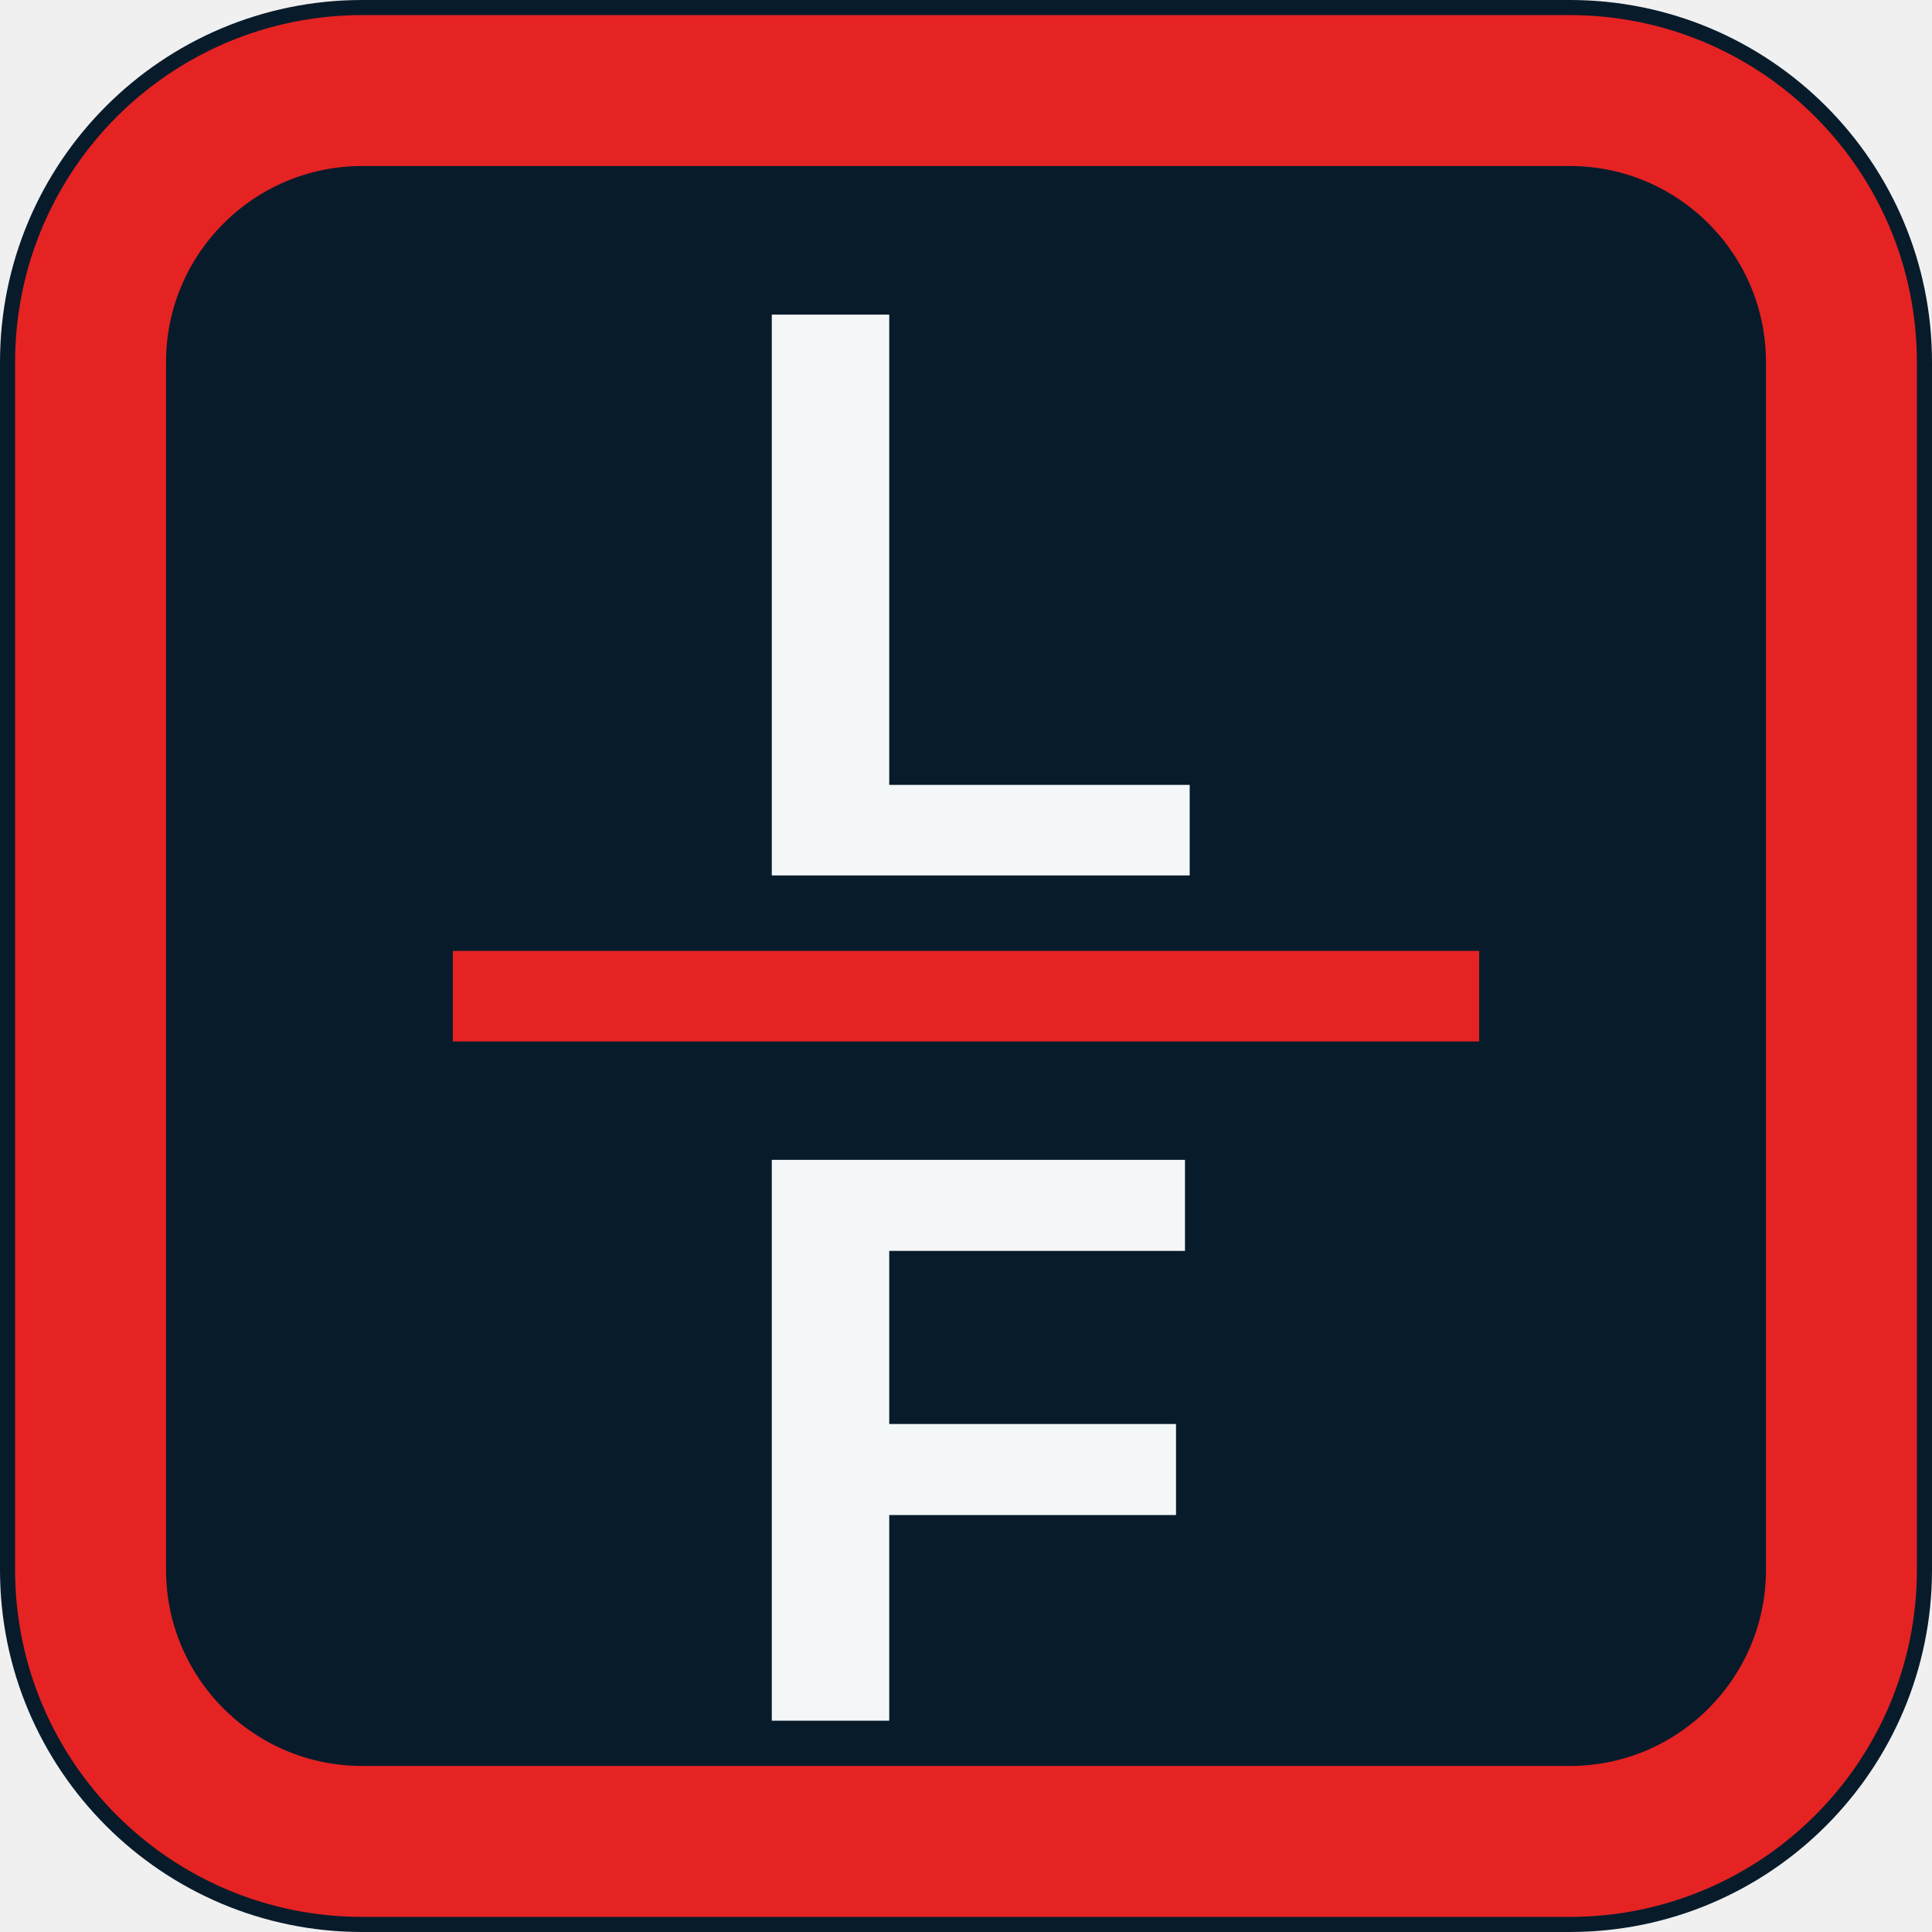
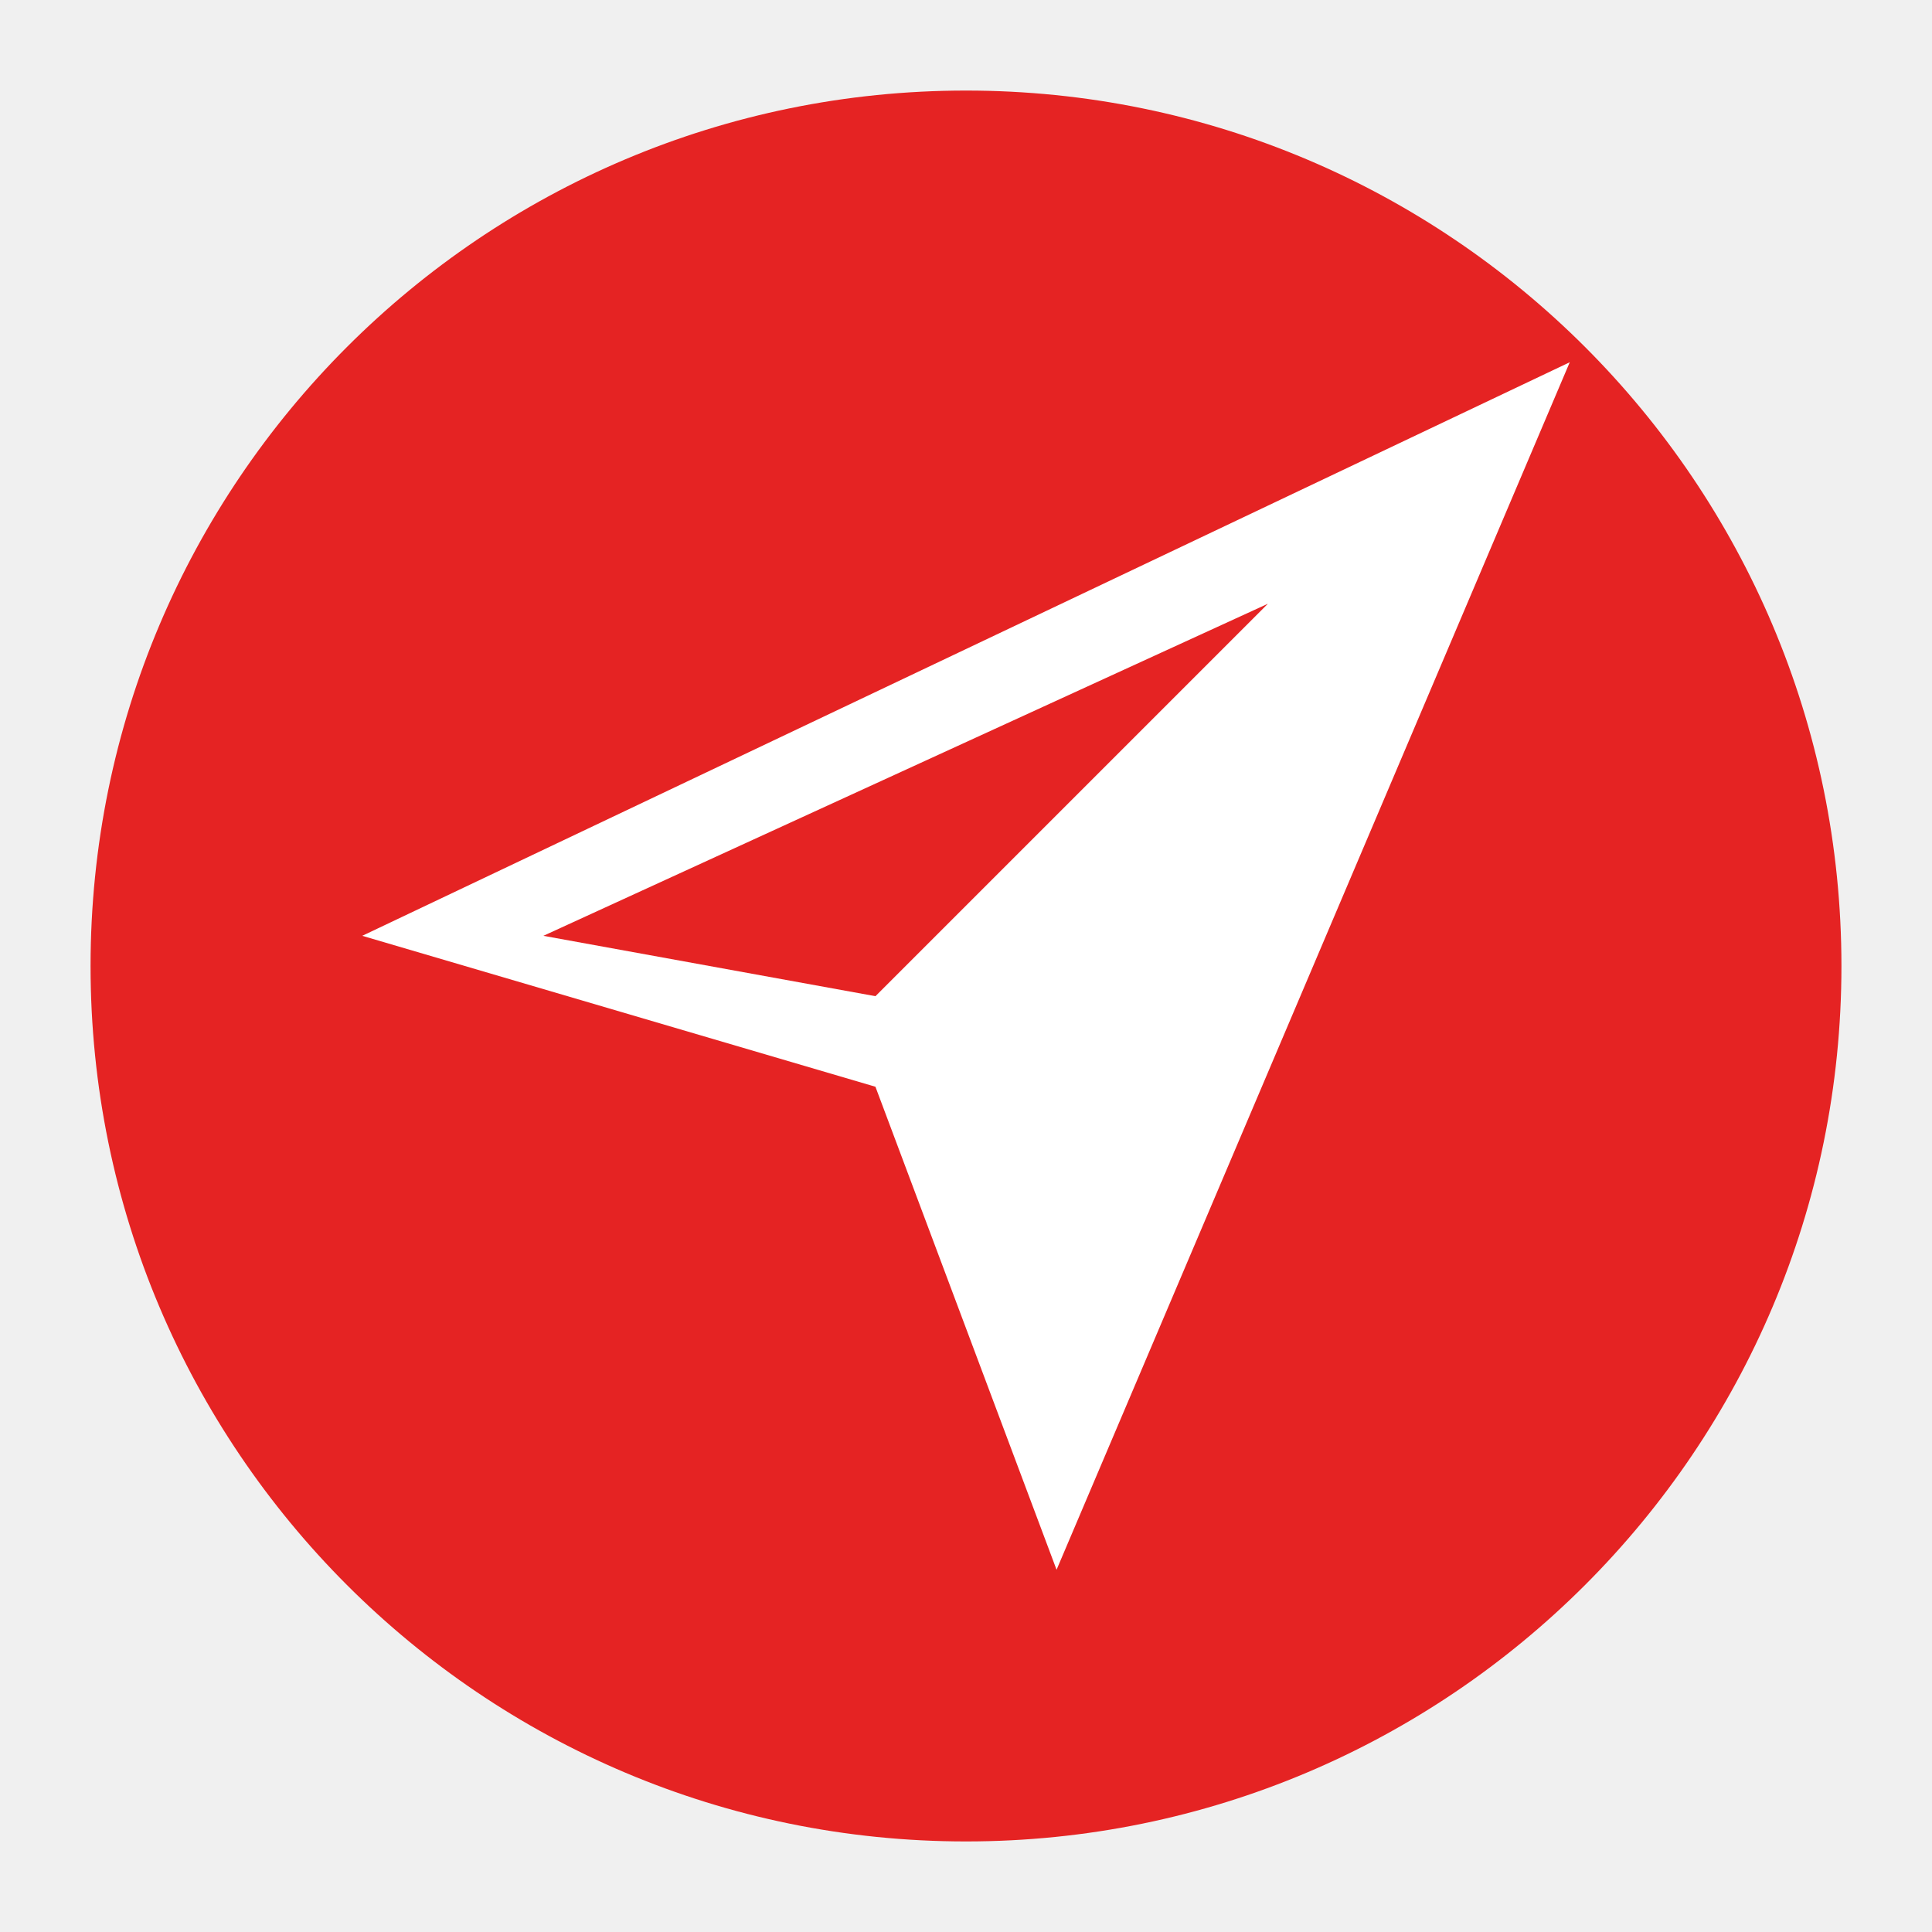
<svg xmlns="http://www.w3.org/2000/svg" viewBox="0 0 64 64" role="img" aria-labelledby="title">
-   <rect width="64" height="64" rx="12" fill="#081b2b" />
-   <rect x="3" y="3" width="58" height="58" rx="9" fill="none" stroke="#e52323" stroke-width="5" />
-   <text x="32" y="29" fill="#f4f7f8" font-family="Arial Black, Arial, sans-serif" font-size="27" font-weight="900" text-anchor="middle">L</text>
-   <path d="M15 33h34" stroke="#e52323" stroke-width="3" />
-   <text x="32" y="57" fill="#f4f7f8" font-family="Arial Black, Arial, sans-serif" font-size="27" font-weight="900" text-anchor="middle">F</text>
+   <circle cx="32" cy="32" r="29" fill="#e52323" />
+   <path d="M12 31 52 12 35 52 29 36Z" fill="#fff" />
+   <path d="m18 31 24-11-13 13Z" fill="#e52323" />
</svg>
